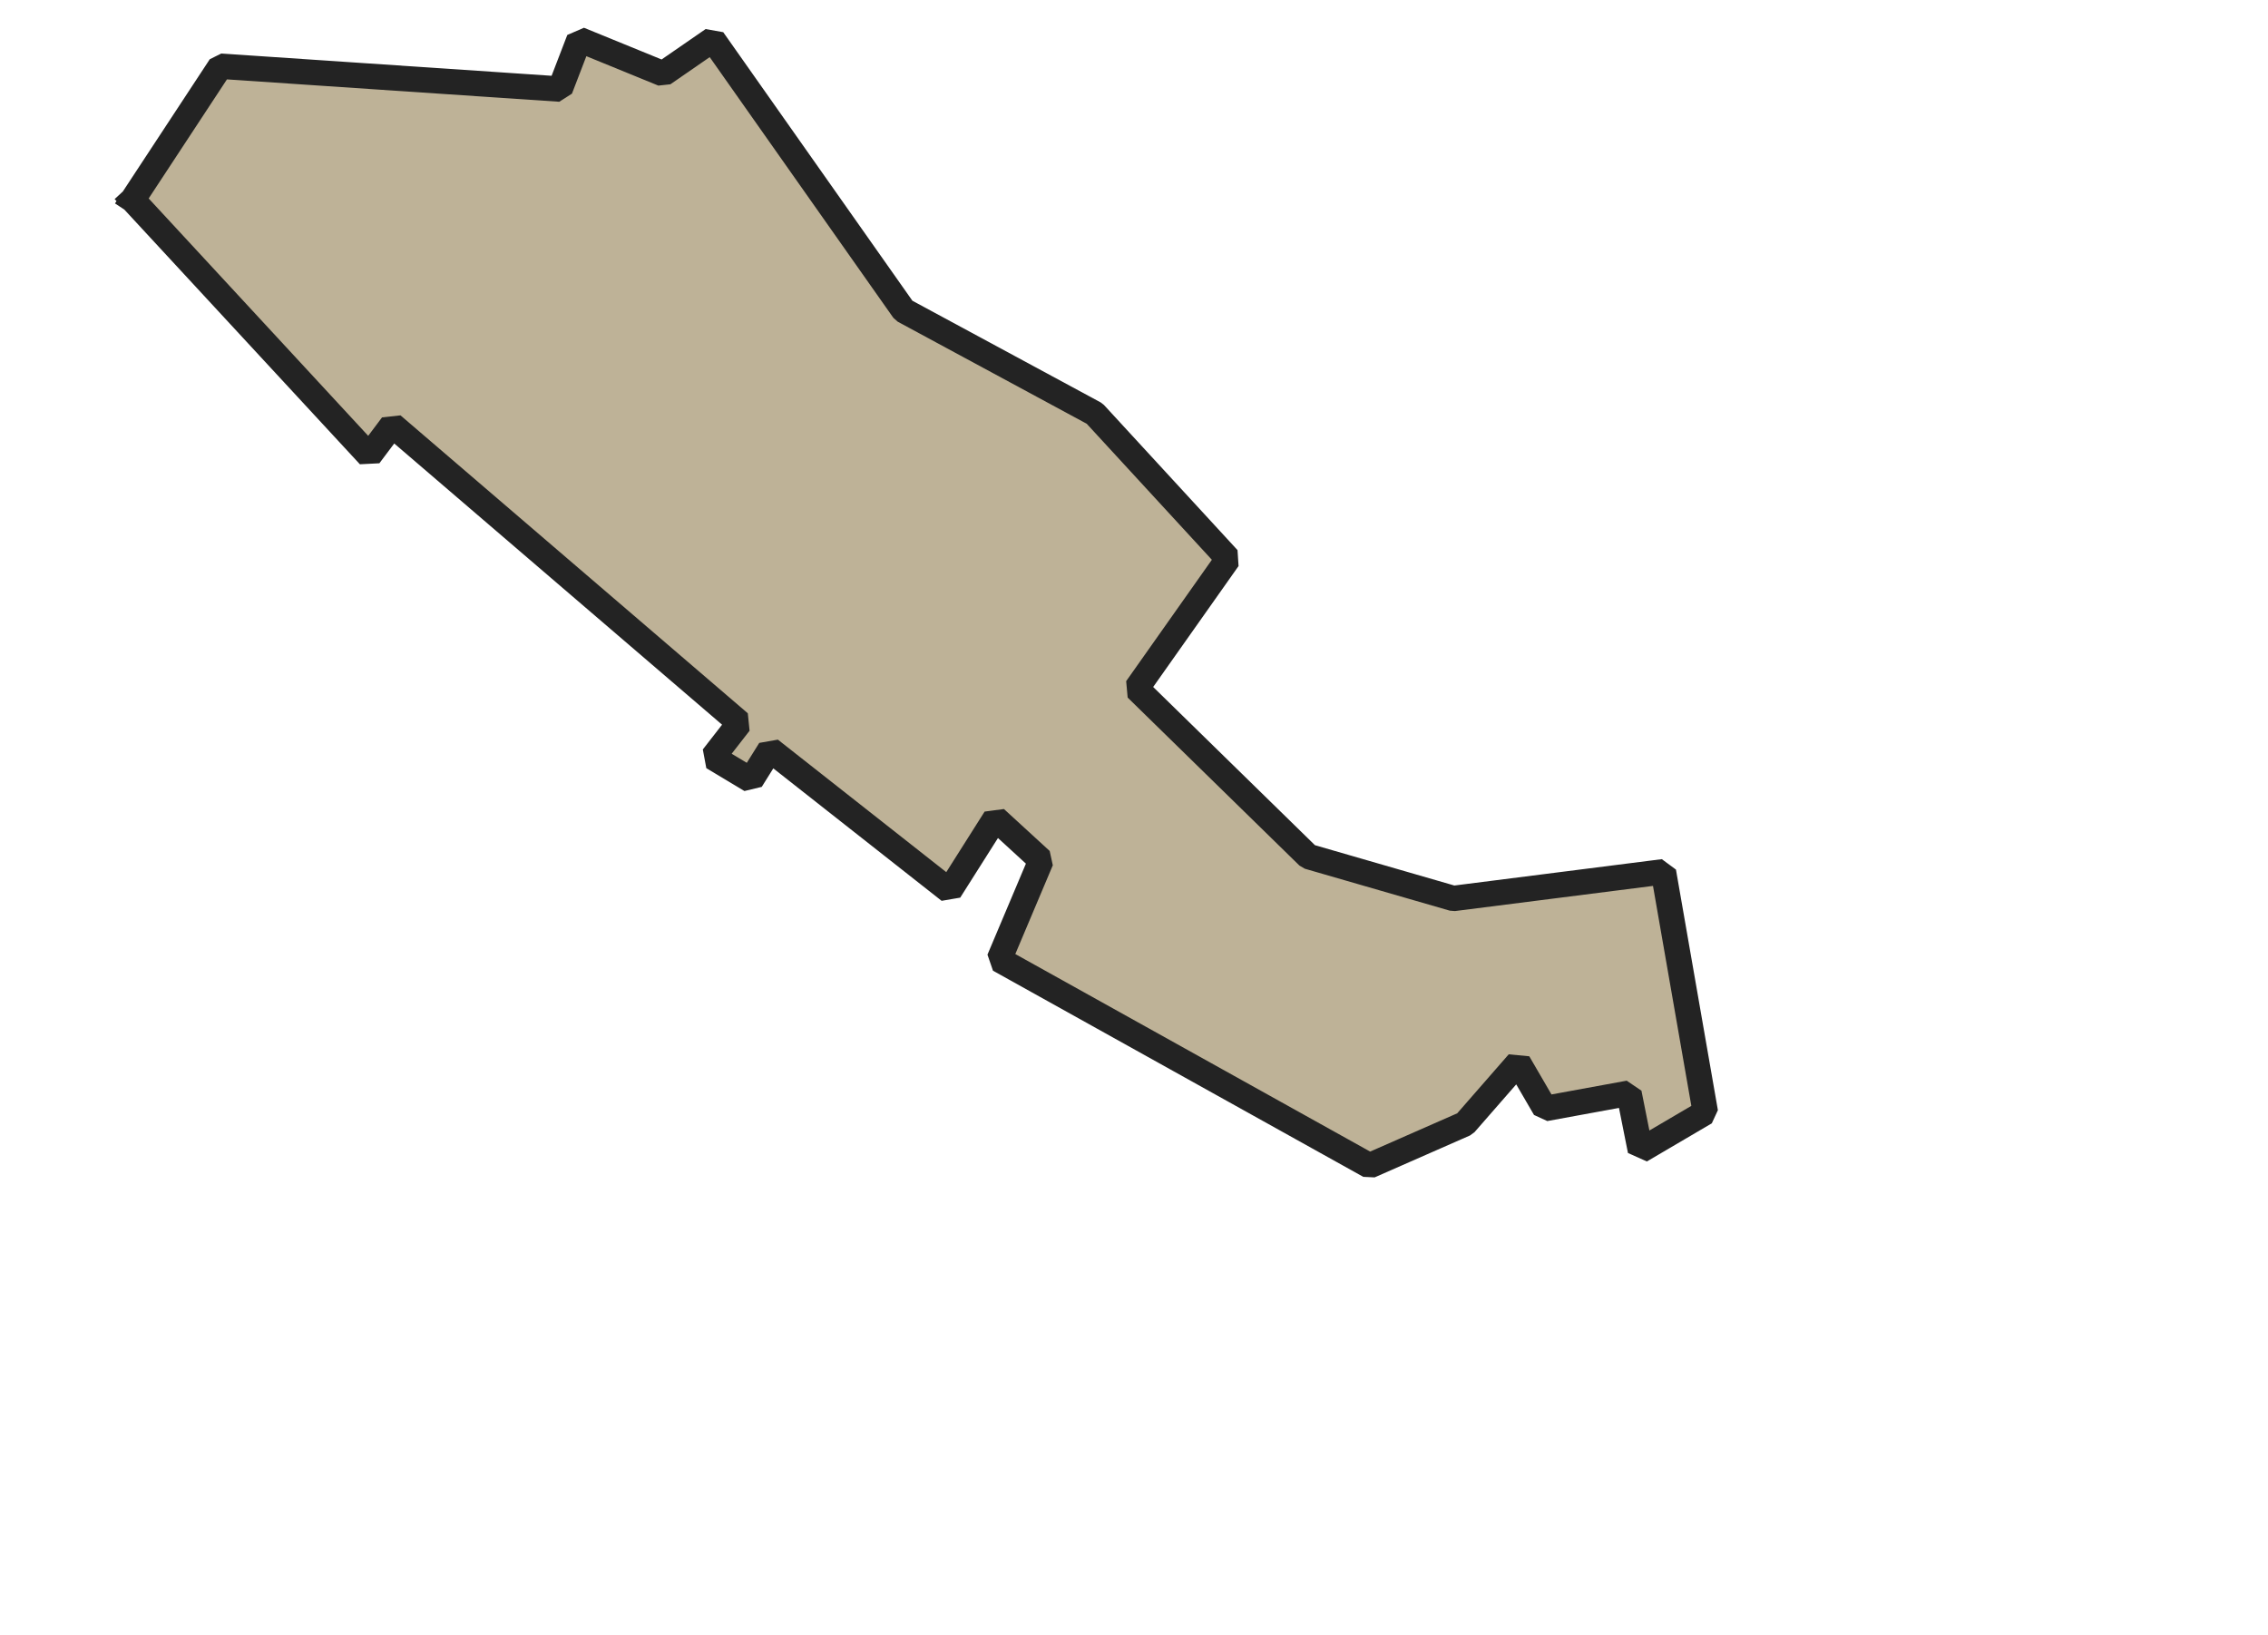
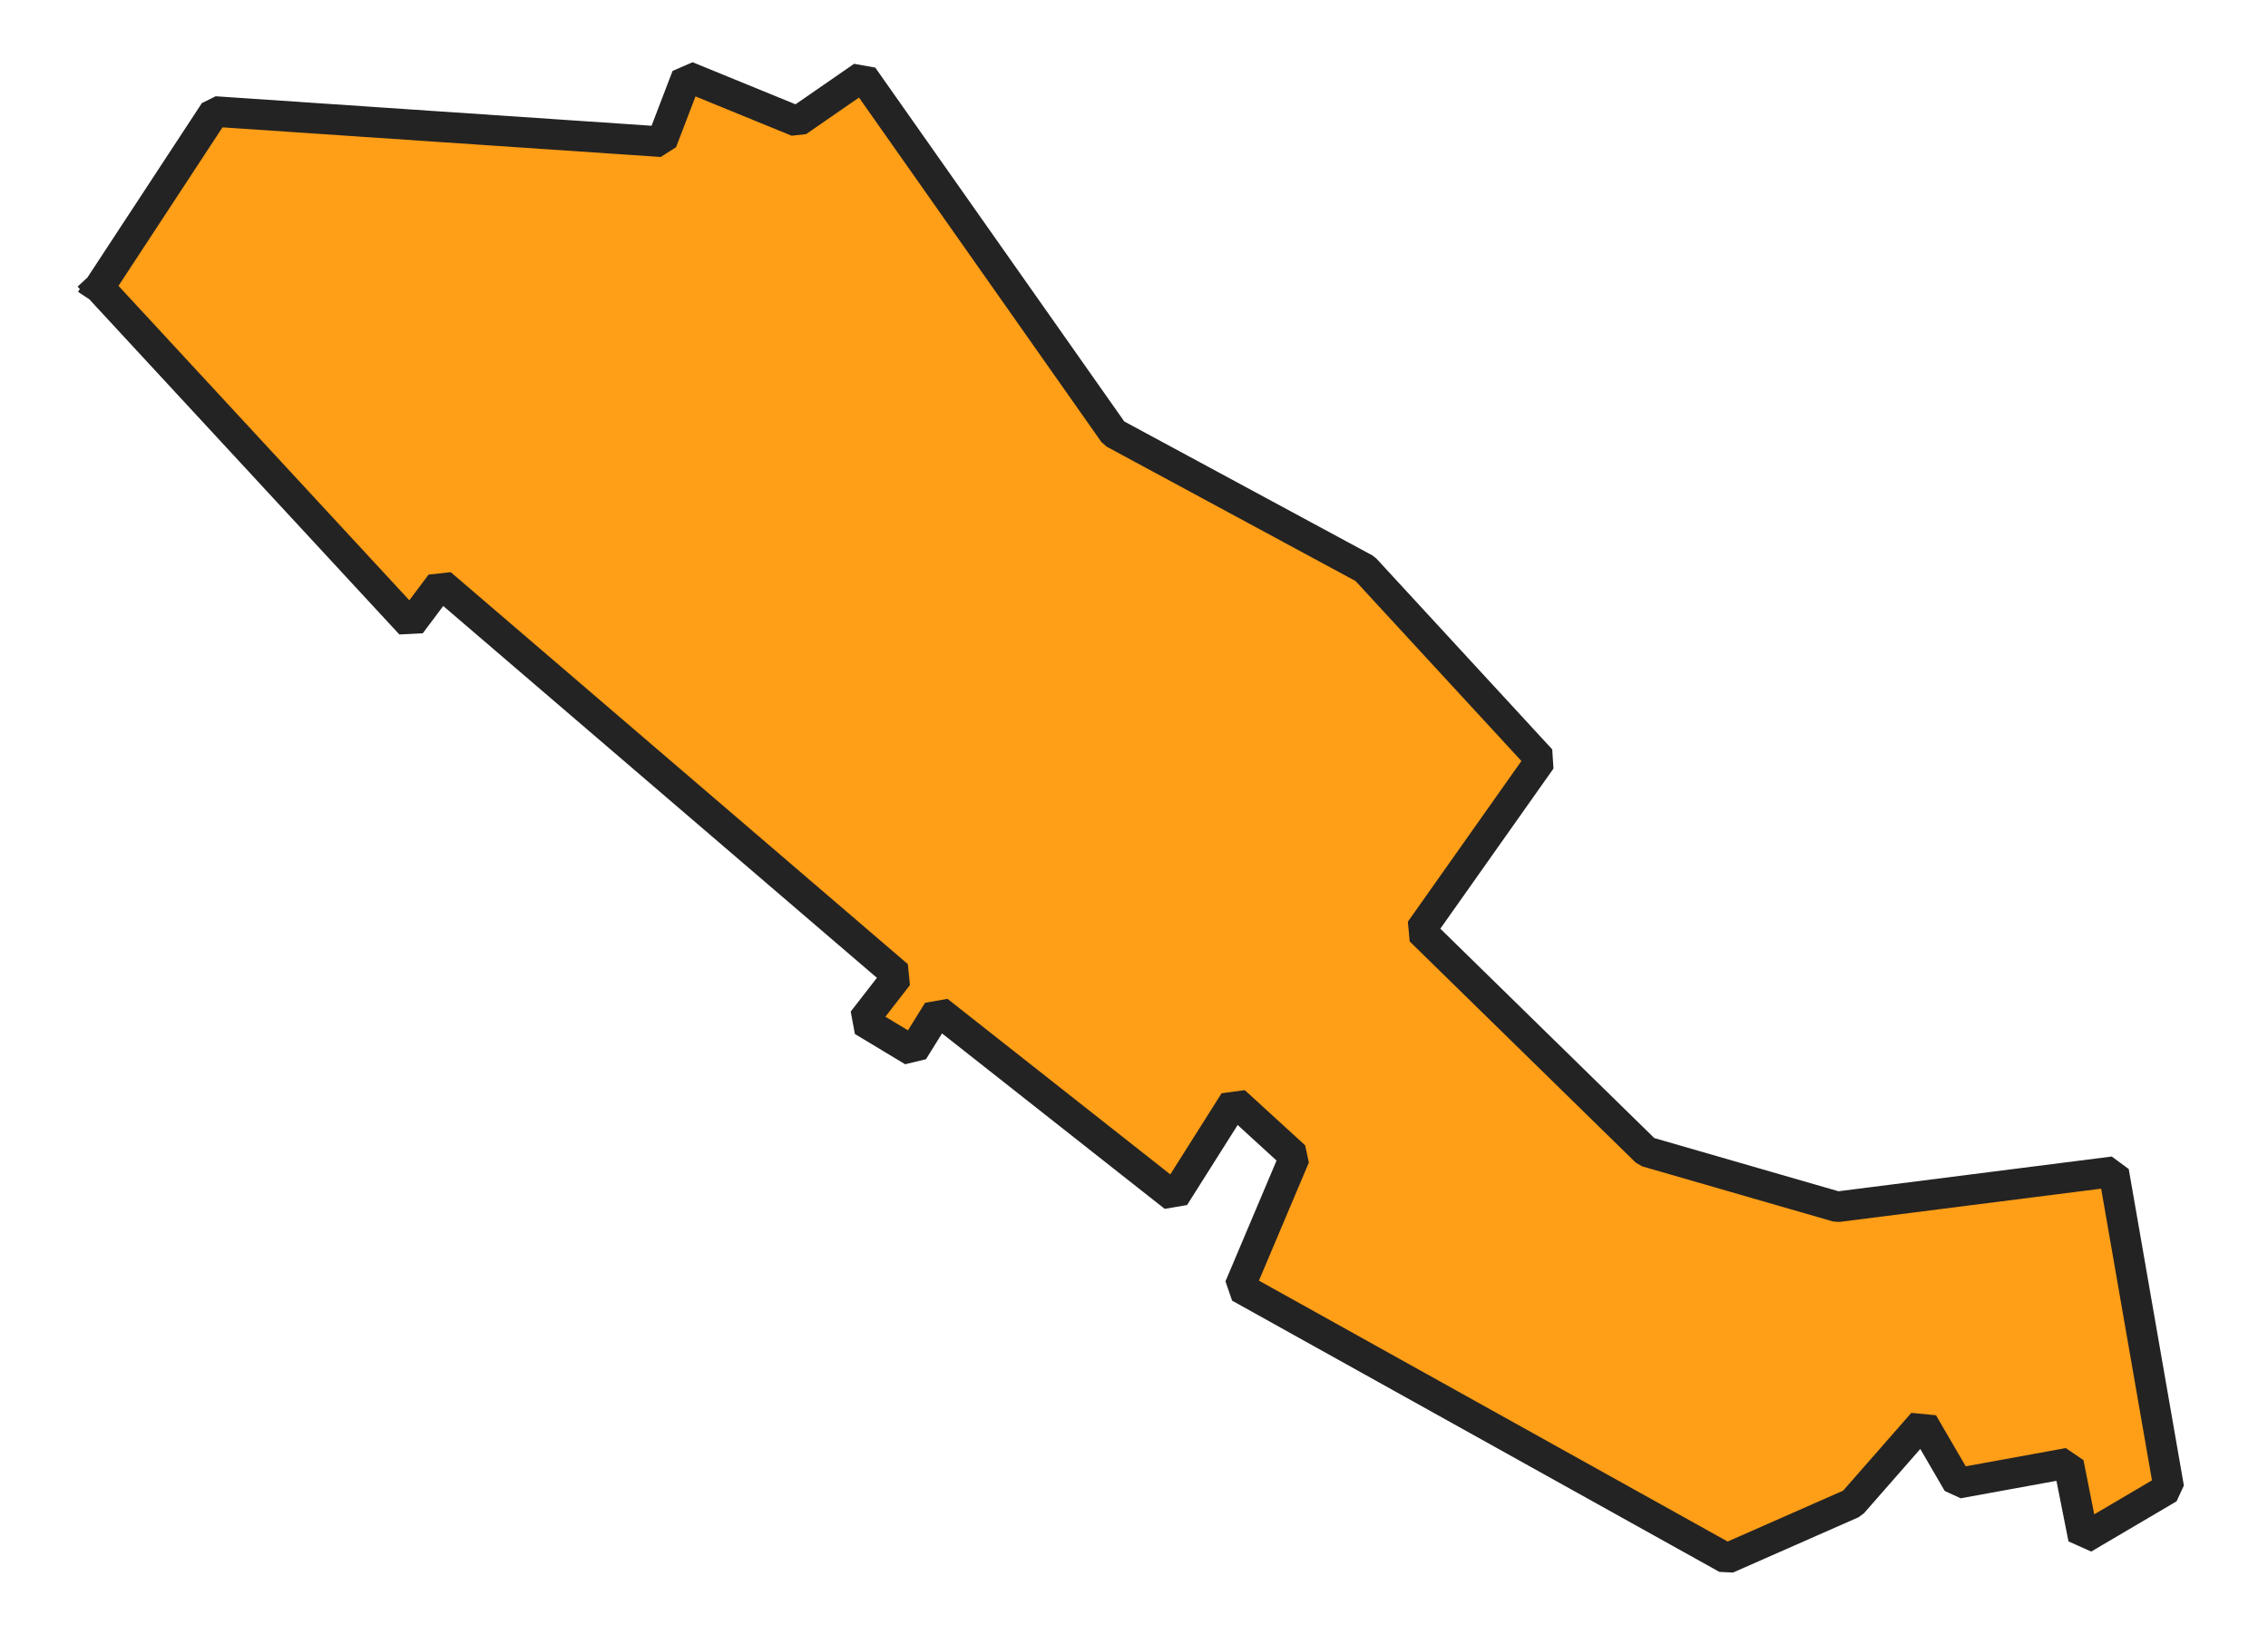
- <svg xmlns="http://www.w3.org/2000/svg" version="1.2" baseProfile="tiny" width="315.045mm" viewBox="2878.66 2803.01 163.76 128.61" height="227.076mm">
+ <svg xmlns="http://www.w3.org/2000/svg" version="1.2" baseProfile="tiny" width="315.045mm" viewBox="3333.77 2828.94 145.52 107.04" height="227.076mm">
  <g stroke-width="1" stroke-linejoin="bevel" stroke-linecap="square" fill="none" stroke="black" id="Map 1: fid_45" fill-rule="evenodd">
-     <g stroke-width="1" stroke-linejoin="bevel" font-weight="400" stroke-linecap="square" font-size="83.333" font-style="normal" fill="none" stroke-opacity="1" transform="matrix(1,0,0,1,0,0)" font-family="Noto Sans" stroke="#000000" />
-     <g stroke-width="1" stroke-linejoin="bevel" font-weight="400" stroke-linecap="square" font-size="83.333" font-style="normal" fill="none" stroke-opacity="1" transform="matrix(1,0,0,1,0,0)" font-family="Noto Sans" stroke="#000000" />
-     <g stroke-width="1" stroke-linejoin="bevel" font-weight="400" stroke-linecap="square" font-size="83.333" font-style="normal" fill="none" stroke-opacity="1" transform="matrix(23.6177,0,0,23.6177,23.6177,23.6177)" font-family="Noto Sans" stroke="#000000" />
-     <g stroke-width="1" stroke-linejoin="bevel" font-weight="400" stroke-linecap="square" font-size="83.333" font-style="normal" fill="none" stroke-opacity="1" transform="matrix(23.6177,0,0,23.6177,23.6177,23.6177)" font-family="Noto Sans" stroke="#000000" />
-     <g fill-opacity="0" font-weight="400" font-size="83.333" font-style="normal" fill="#000000" transform="matrix(0.999817,0,0,0.999817,23.6177,23.6177)" font-family="Noto Sans" stroke="none">
-       <rect y="0" width="7395" height="5318" x="0" />
+     <g fill-opacity="1" stroke-width="2" stroke-linejoin="bevel" font-weight="400" stroke-linecap="square" font-size="83.333" font-style="normal" fill="#ff9e17" stroke-opacity="1" font-family="Noto Sans" stroke="#232323">
+       <path d="M3338.77,2847.76 L3346.33,2836.24 L3375.61,2838.22 L3377.25,2833.94 L3384.49,2836.9 L3388.77,2833.94 L3405.21,2857.3 L3421.66,2866.18 L3433.18,2878.68 L3425.28,2889.86 L3440.08,2904.34 L3452.58,2907.95 L3470.68,2905.65 L3474.29,2926.37 L3468.7,2929.66 L3467.72,2924.73 L3460.48,2926.05 L3458.18,2922.1 L3453.57,2927.36 L3445.35,2930.98 L3413.44,2913.22 L3417.06,2904.66 L3413.11,2901.05 L3409.16,2907.3 L3393.7,2895.12 L3392.06,2897.76 L3388.77,2895.78 L3391.07,2892.82 L3361.14,2867.16 L3359.16,2869.8 L3338.77,2847.76" vector-effect="none" fill-rule="evenodd" />
    </g>
-     <g stroke-width="1" stroke-linejoin="bevel" font-weight="400" stroke-linecap="square" font-size="83.333" font-style="normal" fill="none" stroke-opacity="1" transform="matrix(0.999817,0,0,0.999817,23.6177,23.6177)" font-family="Noto Sans" stroke="#000000" />
-     <g fill-opacity="1" stroke-width="2" stroke-linejoin="bevel" font-weight="400" stroke-linecap="square" font-size="83.333" font-style="normal" fill="#beb297" stroke-opacity="1" transform="matrix(0.999817,0,0,0.999817,23.6177,23.6177)" font-family="Noto Sans" stroke="#232323">
-       <path d="M2858.66,2795.62 L2865.57,2785.11 L2892.3,2786.91 L2893.8,2783.01 L2900.41,2785.71 L2904.32,2783.01 L2919.34,2804.33 L2934.36,2812.44 L2944.87,2823.86 L2937.66,2834.07 L2951.18,2847.29 L2962.59,2850.59 L2979.12,2848.49 L2982.42,2867.42 L2977.31,2870.42 L2976.41,2865.91 L2969.8,2867.12 L2967.7,2863.51 L2963.5,2868.32 L2955.99,2871.62 L2926.85,2855.4 L2930.15,2847.59 L2926.55,2844.29 L2922.94,2849.99 L2908.82,2838.88 L2907.32,2841.28 L2904.32,2839.48 L2906.42,2836.78 L2879.09,2813.34 L2877.28,2815.75 L2858.66,2795.62" vector-effect="none" fill-rule="evenodd" />
-     </g>
-     <g stroke-width="1" stroke-linejoin="bevel" font-weight="400" stroke-linecap="square" font-size="83.333" font-style="normal" fill="none" stroke-opacity="1" transform="matrix(0.999817,0,0,0.999817,23.6177,23.6177)" font-family="Noto Sans" stroke="#000000" />
-     <g stroke-width="1" stroke-linejoin="bevel" font-weight="400" stroke-linecap="square" font-size="83.333" font-style="normal" fill="none" stroke-opacity="1" transform="matrix(23.6177,0,0,23.6177,23.6177,23.6177)" font-family="Noto Sans" stroke="#000000" />
-     <g stroke-width="1" stroke-linejoin="bevel" font-weight="400" stroke-linecap="square" font-size="83.333" font-style="normal" fill="none" stroke-opacity="1" transform="matrix(23.6177,0,0,23.6177,23.6177,23.6177)" font-family="Noto Sans" stroke="#000000" />
-     <g stroke-width="1" stroke-linejoin="bevel" font-weight="400" stroke-linecap="square" font-size="83.333" font-style="normal" fill="none" stroke-opacity="1" transform="matrix(23.6177,0,0,23.6177,23.6177,23.6177)" font-family="Noto Sans" stroke="#000000" />
-     <g stroke-width="1" stroke-linejoin="bevel" font-weight="400" stroke-linecap="square" font-size="83.333" font-style="normal" fill="none" stroke-opacity="1" transform="matrix(1,0,0,1,0,0)" font-family="Noto Sans" stroke="#000000" />
-     <g stroke-width="1" stroke-linejoin="bevel" font-weight="400" stroke-linecap="square" font-size="83.333" font-style="normal" fill="none" stroke-opacity="1" transform="matrix(23.6177,0,0,23.6177,23.6177,23.6177)" font-family="Noto Sans" stroke="#000000" />
-     <g stroke-width="1" stroke-linejoin="bevel" font-weight="400" stroke-linecap="square" font-size="83.333" font-style="normal" fill="none" stroke-opacity="1" transform="matrix(23.6177,0,0,23.6177,23.6177,23.6177)" font-family="Noto Sans" stroke="#000000" />
-     <g stroke-width="1" stroke-linejoin="bevel" font-weight="400" stroke-linecap="square" font-size="83.333" font-style="normal" fill="none" stroke-opacity="1" transform="matrix(1,0,0,1,0,0)" font-family="Noto Sans" stroke="#000000" />
  </g>
</svg>
